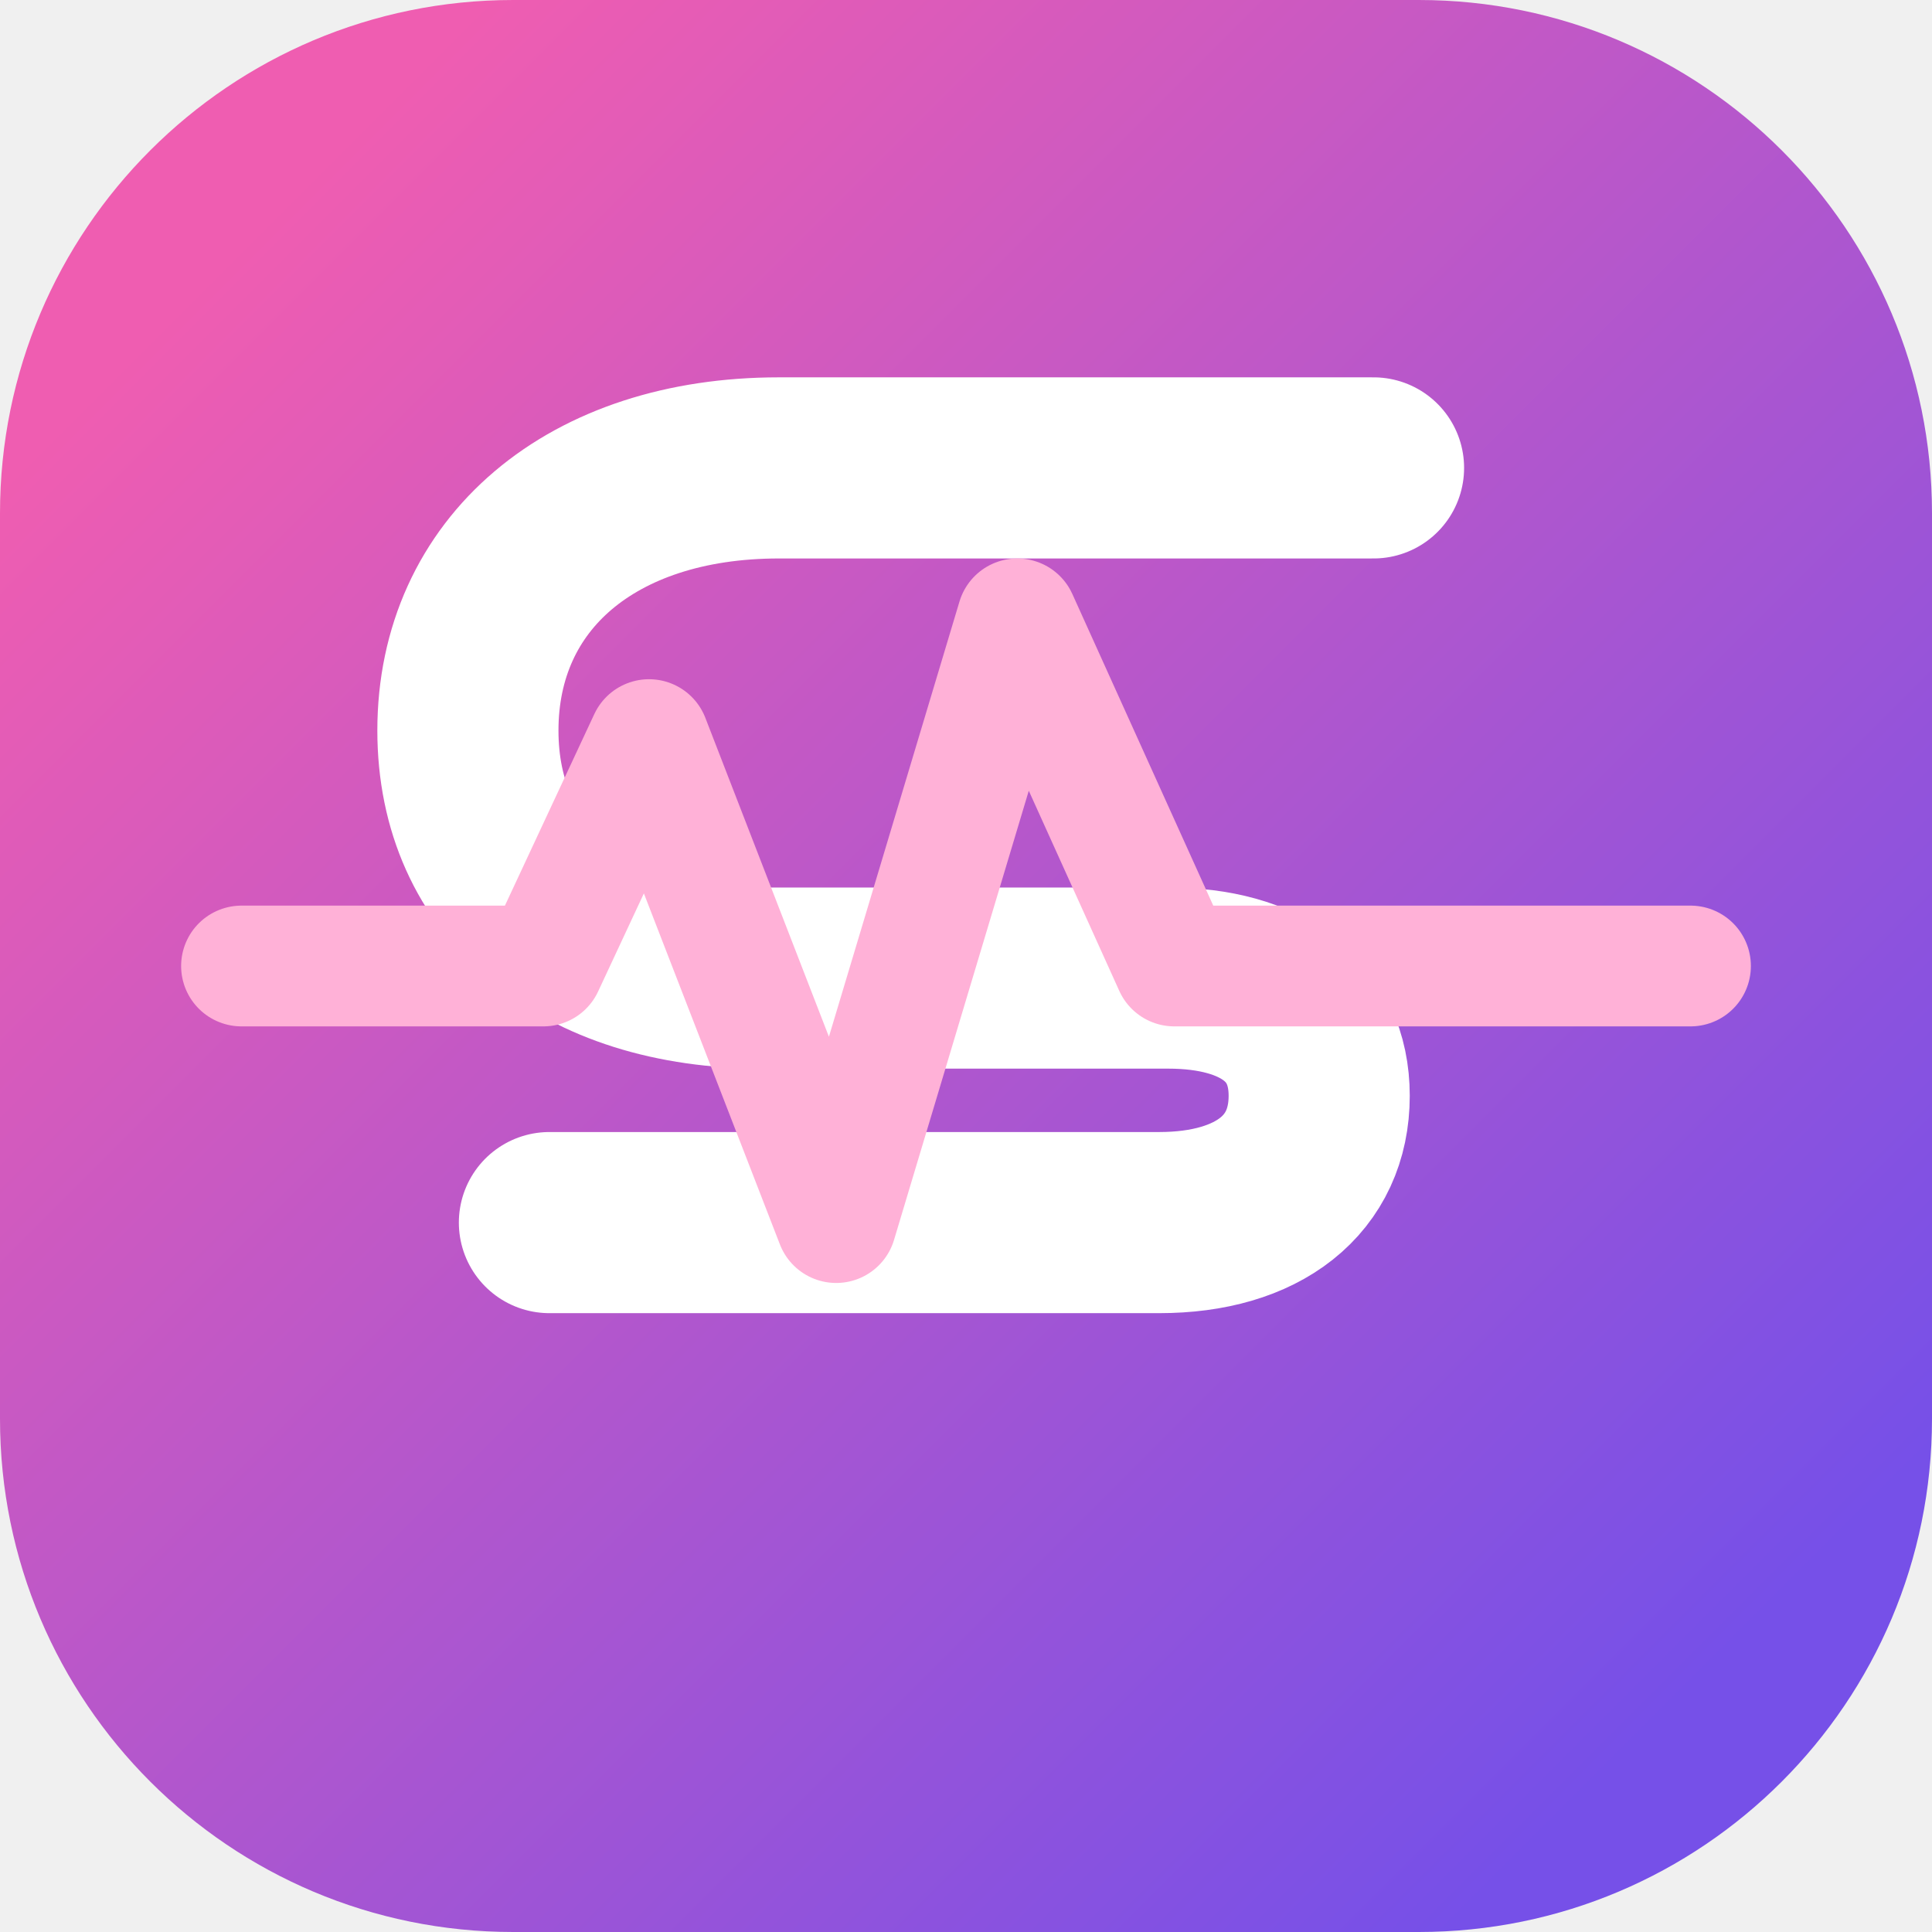
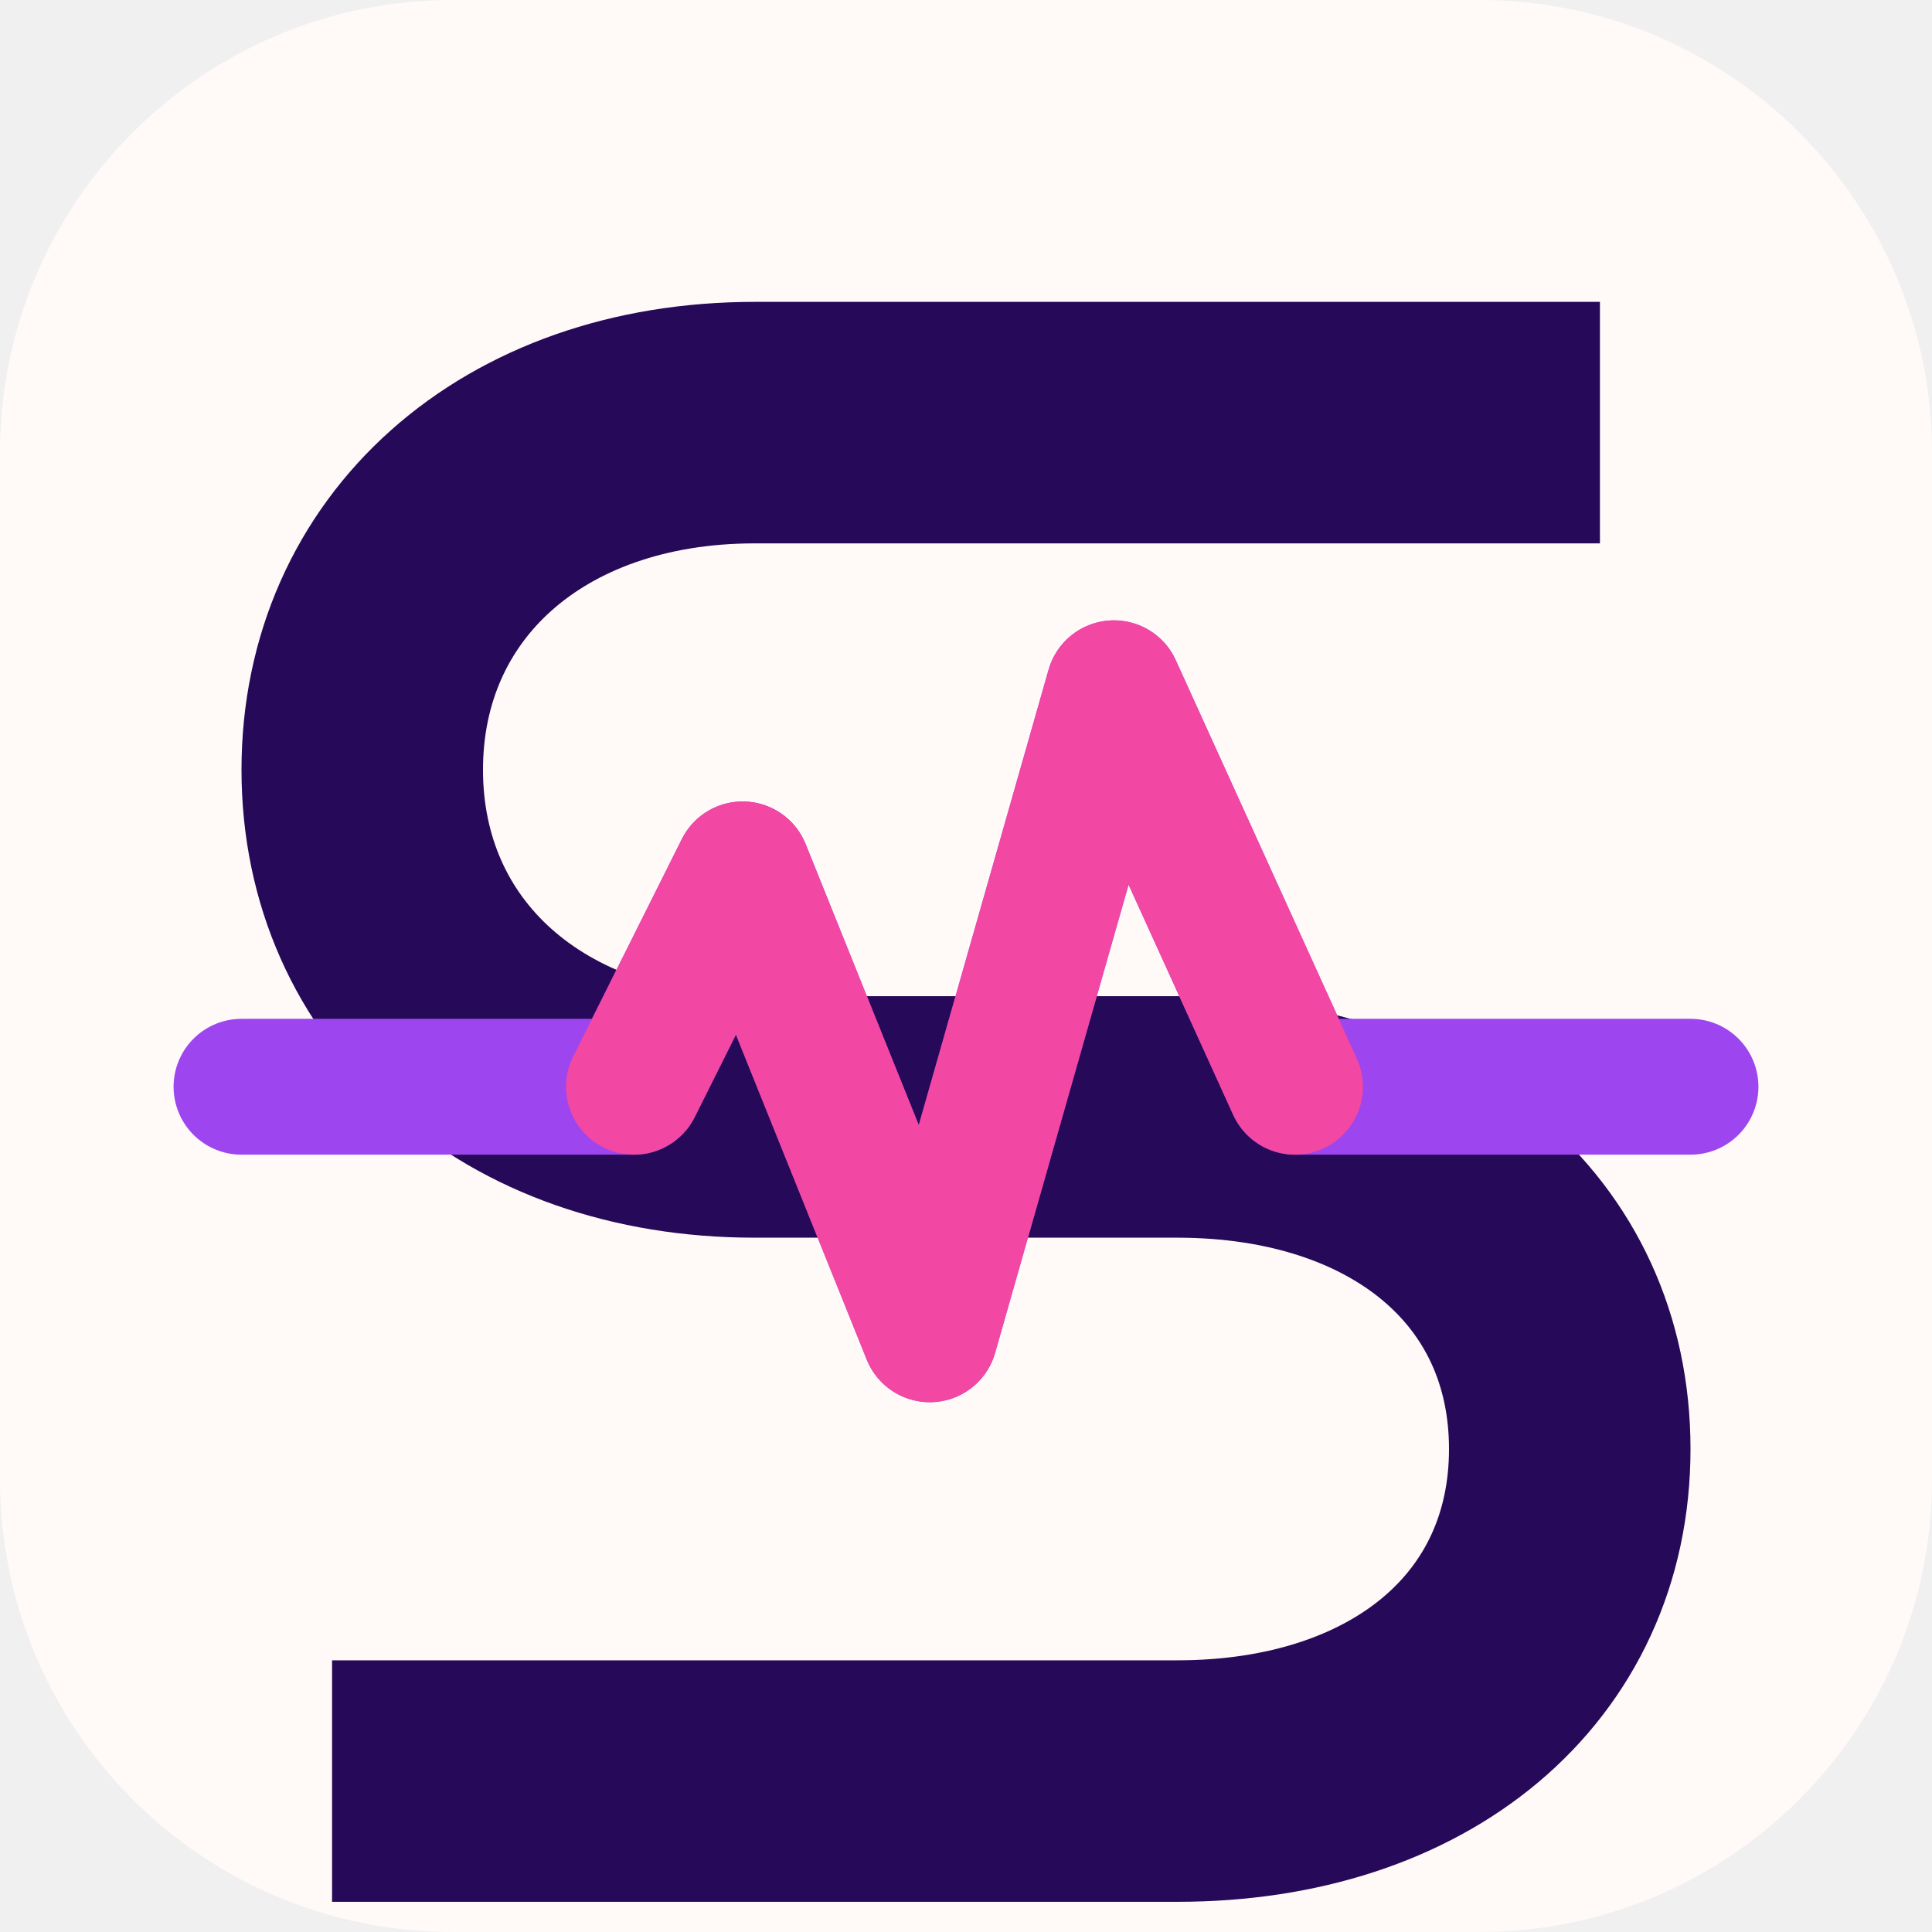
<svg xmlns="http://www.w3.org/2000/svg" viewBox="0 0 64 64" role="img" aria-labelledby="title">
-   <defs>
-     <linearGradient id="background" x1="8" y1="8" x2="56" y2="56" gradientUnits="userSpaceOnUse">
-       <stop stop-color="#ef5db1" />
-       <stop offset="1" stop-color="#7650e8" />
-     </linearGradient>
-   </defs>
-   <rect width="64" height="64" rx="17" fill="url(#background)" />
-   <path d="M45.5 15.5H25.8c-6.2 0-10.3 3.5-10.3 8.7 0 5 3.8 8.2 9.8 8.2h13.4c3.1 0 5 1.4 5 3.9 0 2.6-2 4.2-5.3 4.2H18.2" fill="none" stroke="#fff" stroke-width="6" stroke-linecap="round" stroke-linejoin="round" />
-   <path d="M8 32h10l3.5-7.5 6.2 16 6-20 5.2 11.5H56" fill="none" stroke="#ffb1d7" stroke-width="4" stroke-linecap="round" stroke-linejoin="round" />
+   <rect width="64" height="64" rx="15" fill="#fffaf8" />
+   <path d="M49 14H25C17.3 14 12 18.8 12 25.5S17.3 37 25 37h14c7.7 0 13 4.4 13 11S46.7 59 39 59H15" fill="none" stroke="#260958" stroke-width="8" stroke-linecap="square" stroke-linejoin="round" />
+   <path d="M8 36h13l3.6-7.2 6.2 15.4 6.1-21.4 6 13.2H56" fill="none" stroke="#9d45ef" stroke-width="4.5" stroke-linecap="round" stroke-linejoin="round" />
+   <path d="M21 36l3.6-7.2 6.2 15.4 6.1-21.4 6 13.2" fill="none" stroke="#f247a2" stroke-width="4.5" stroke-linecap="round" stroke-linejoin="round" />
</svg>
